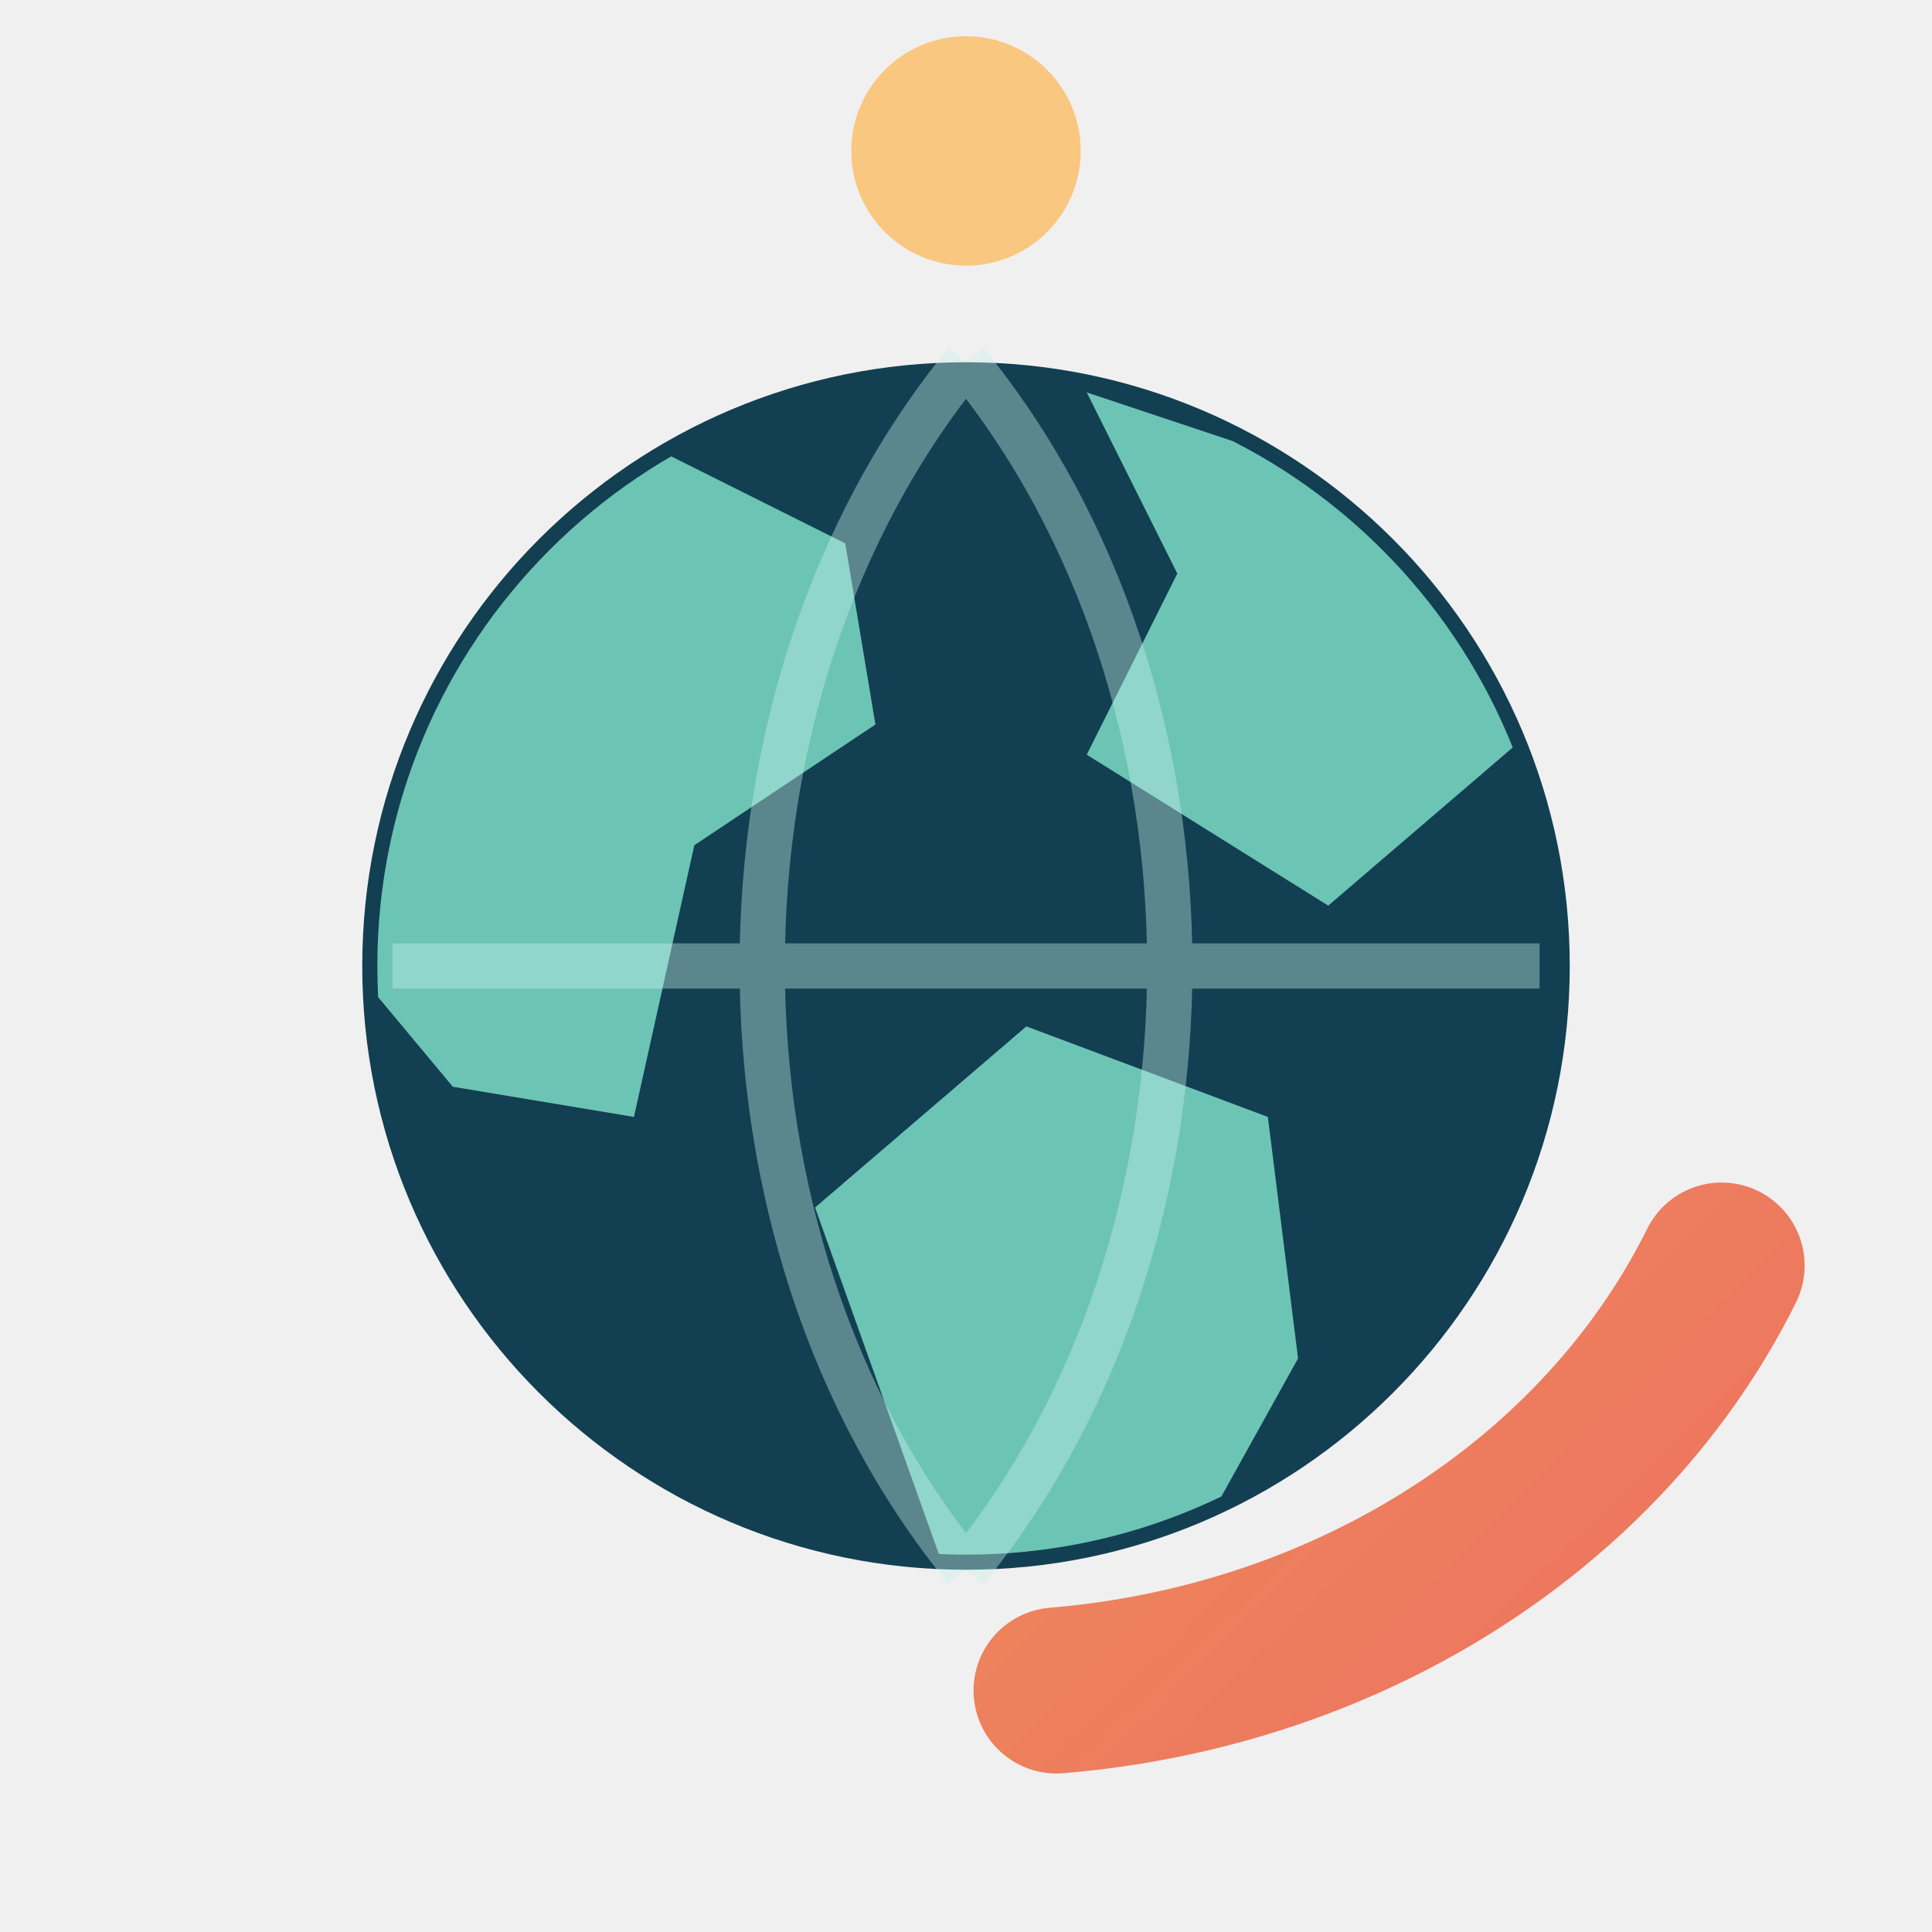
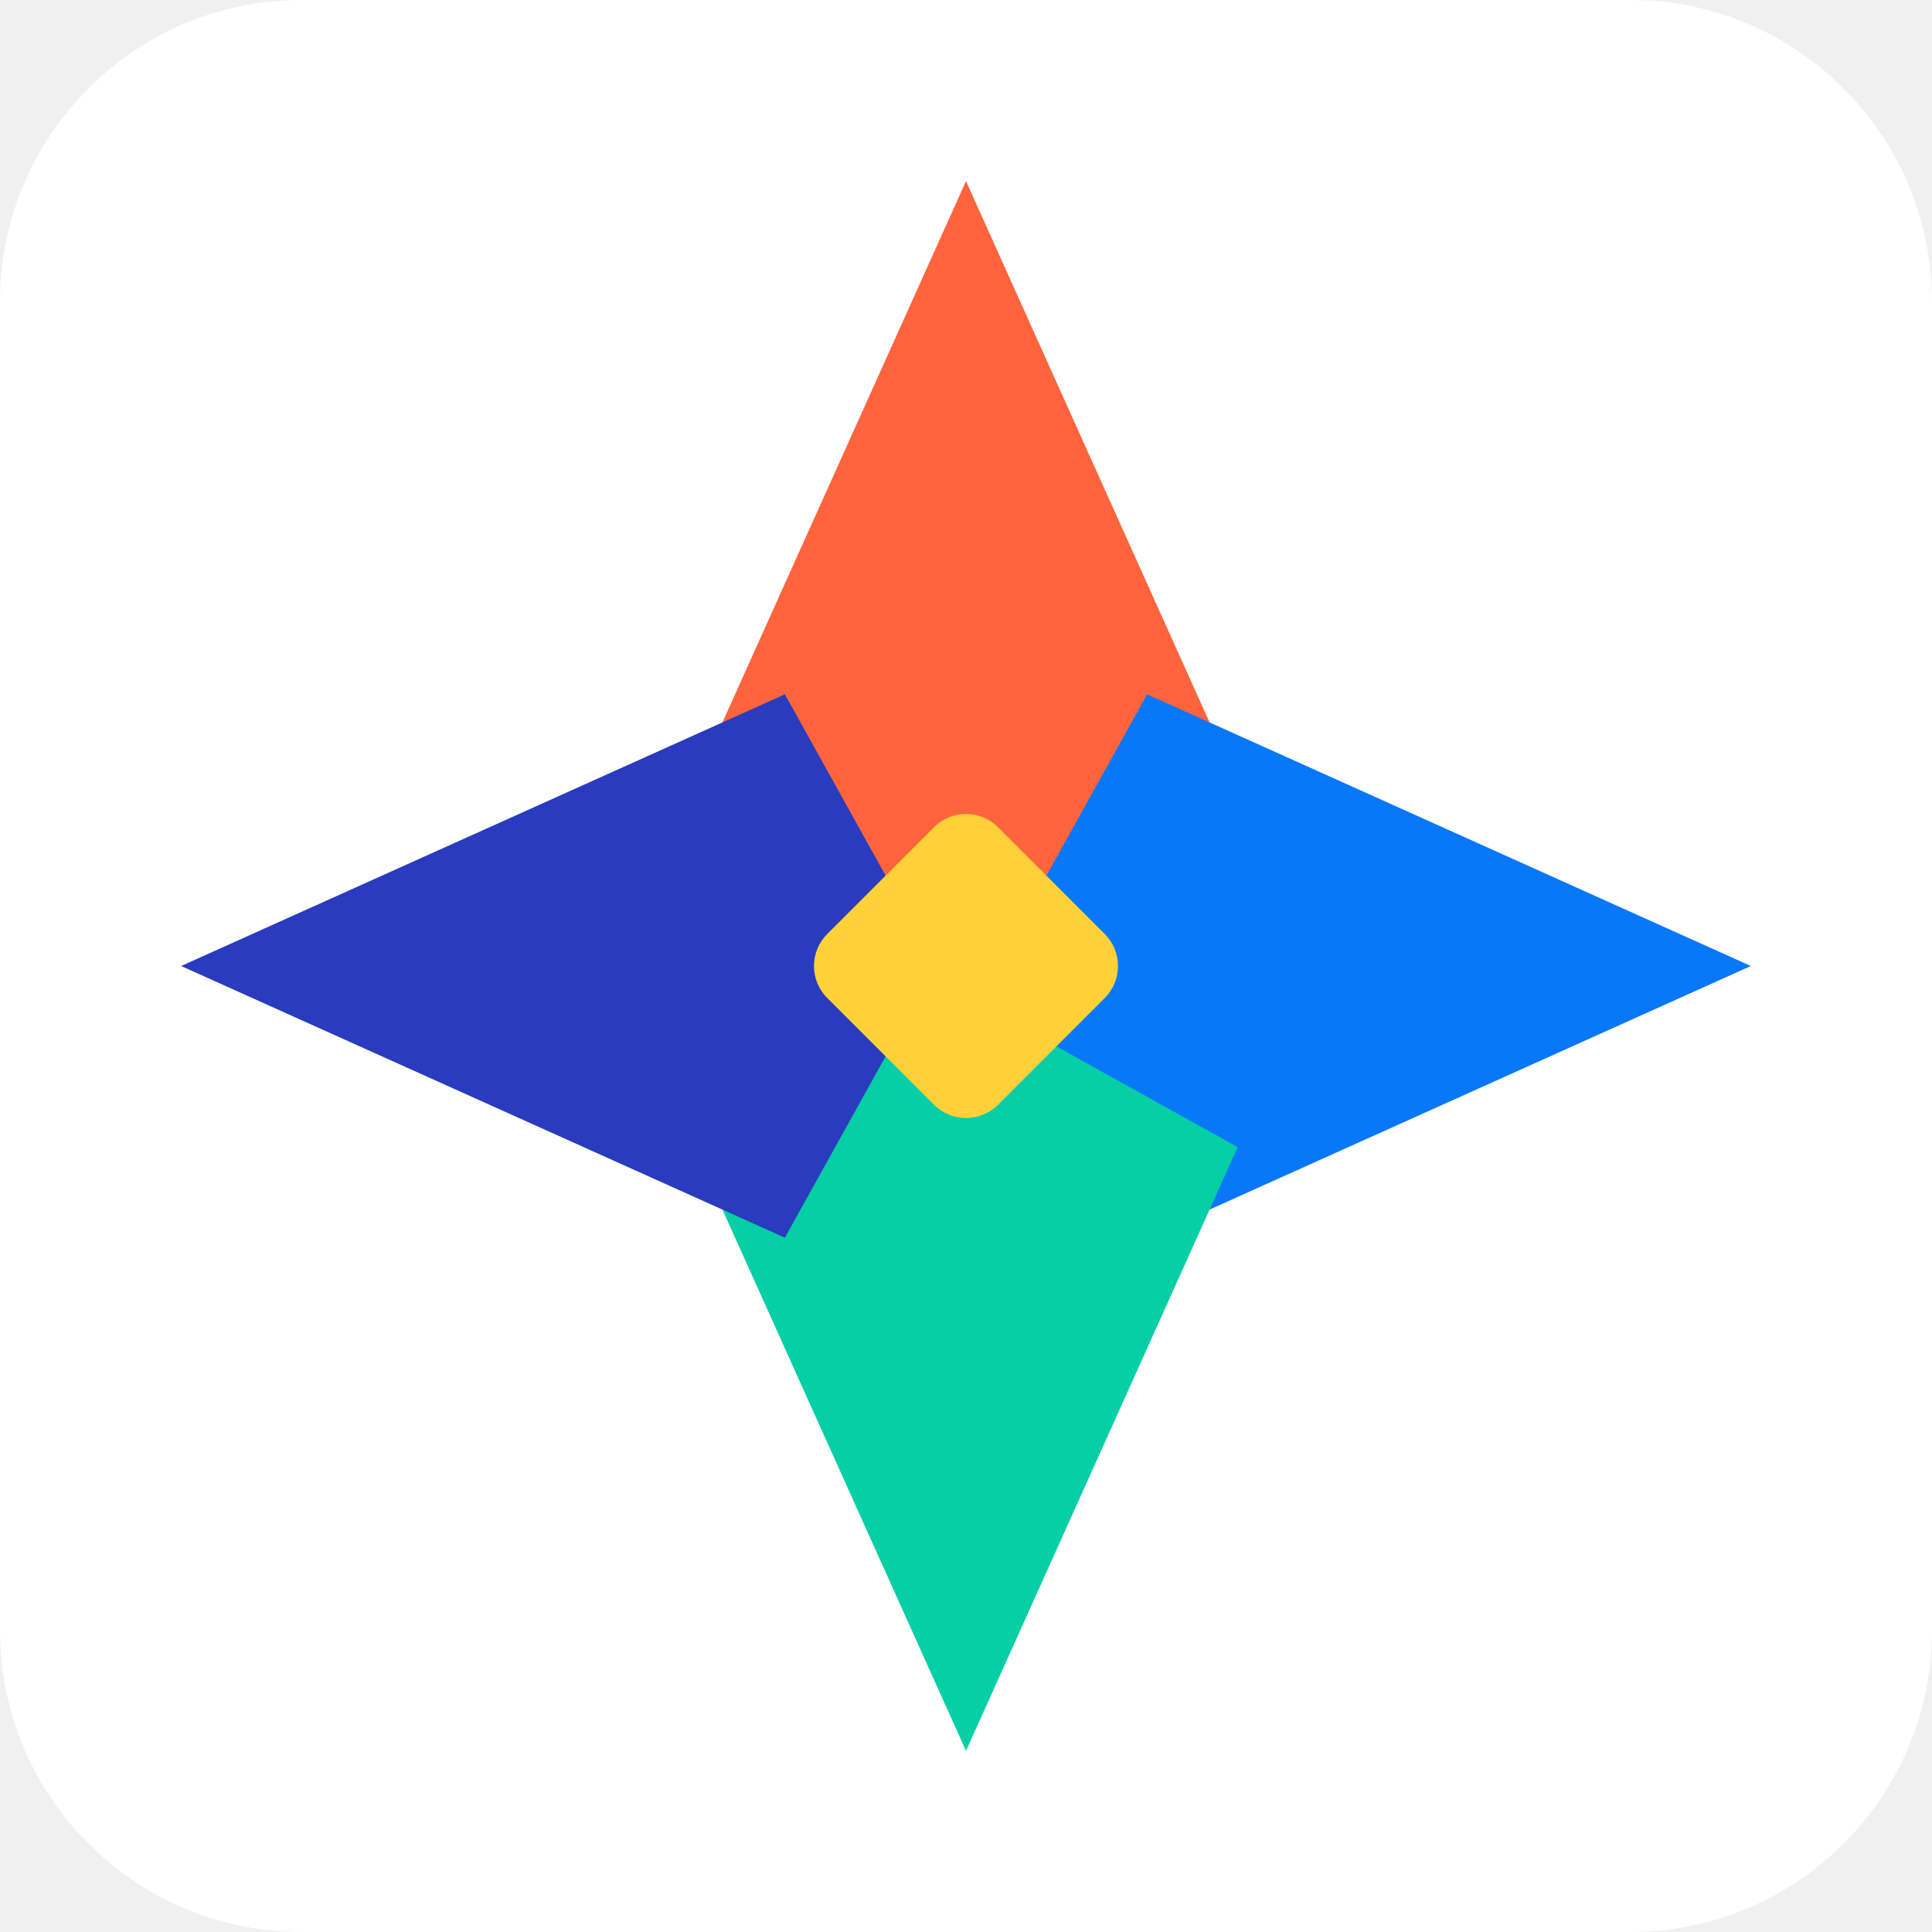
- <svg xmlns="http://www.w3.org/2000/svg" viewBox="0 0 64 64" role="img" aria-label="Globo attraversato da un'orbita animata">
-   <defs>
-     <linearGradient id="warm" x1="0" y1="0" x2="1" y2="1">
-       <stop stop-color="#E9AD58" />
-       <stop offset="1" stop-color="#EE715F" />
-     </linearGradient>
-     <clipPath id="land">
-       <circle cx="32" cy="32" r="19.5" />
-     </clipPath>
-   </defs>
+ <svg xmlns="http://www.w3.org/2000/svg" viewBox="0 0 64 64" role="img" aria-label="Quattro direzioni animate che si uniscono in una bussola">
  <style>
- #trail{animation:draw 3.6s cubic-bezier(.38,.01,.22,1) infinite;stroke-dasharray:100;stroke-dashoffset:100}
- #spark{transform-origin:32px 32px;animation:orbit 3.6s cubic-bezier(.38,.01,.22,1) infinite}
- @keyframes draw{0%,10%{stroke-dashoffset:100;opacity:.35}57%,85%{stroke-dashoffset:0;opacity:1}100%{stroke-dashoffset:100;opacity:.35}}
- @keyframes orbit{0%,10%{transform:rotate(-115deg);opacity:0}57%,85%{transform:rotate(140deg);opacity:1}100%{transform:rotate(245deg);opacity:0}}
- @media(prefers-reduced-motion:reduce){#trail,#spark{animation:none;stroke-dashoffset:0;opacity:1}}
- </style>
-   <circle cx="32" cy="32" r="20" fill="#133F52" />
-   <g fill="#6CC4B5" clip-path="url(#land)">
-     <path d="M11 19 20 14 28 18 29 24 23 28 21 37 15 36 10 30Z" />
-     <path d="M27 40 34 34 42 37 43 45 38 54 32 54Z" />
-     <path d="M36 13 45 16 51 24 44 30 36 25 39 19Z" />
+ #n{animation:north 3.6s cubic-bezier(.22,.75,.24,1) infinite}#s{animation:south 3.6s cubic-bezier(.22,.75,.24,1) infinite}#e{animation:east 3.6s cubic-bezier(.22,.75,.24,1) infinite}#w{animation:west 3.6s cubic-bezier(.22,.75,.24,1) infinite}#heart{transform-origin:32px 32px;animation:heartbeat 3.6s cubic-bezier(.22,.75,.24,1) infinite}
+ @keyframes north{0%,10%,100%{transform:translateY(-9px)}42%,78%{transform:translateY(0)}}@keyframes south{0%,10%,100%{transform:translateY(9px)}42%,78%{transform:translateY(0)}}@keyframes east{0%,10%,100%{transform:translateX(9px)}42%,78%{transform:translateX(0)}}@keyframes west{0%,10%,100%{transform:translateX(-9px)}42%,78%{transform:translateX(0)}}@keyframes heartbeat{0%,24%,100%{transform:scale(.25);opacity:0}46%,78%{transform:scale(1);opacity:1}}
+ @media(prefers-reduced-motion:reduce){#n,#s,#e,#w,#heart{animation:none}#heart{opacity:1;transform:scale(1)}}</style>
+   <rect x="0" y="0" width="64" height="64" rx="10" fill="#FFFFFF" />
+   <g id="n">
+     <path d="M32 6 41 26 32 31 23 26Z" fill="#FF643D" />
  </g>
-   <path d="M13 32h38M32 12c-9 11-9 29 0 40M32 12c9 11 9 29 0 40" fill="none" stroke="#C9F0E8" stroke-opacity=".4" stroke-width="1.5" />
-   <path id="trail" d="M12 44C4 24 18 8 34 8c17 0 28 12 25 28-2 11-12 19-24 20" fill="none" stroke="url(#warm)" stroke-width="5.5" stroke-linecap="round" pathLength="100" />
-   <g id="spark">
-     <circle cx="32" cy="5" r="3.8" fill="#F9C77F" />
+   <g id="e">
+     <path d="M58 32 38 41 33 32 38 23Z" fill="#0978F8" />
+   </g>
+   <g id="s">
+     <path d="M32 58 23 38 32 33 41 38Z" fill="#05CFA5" />
+   </g>
+   <g id="w">
+     <path d="M6 32 26 23 31 32 26 41Z" fill="#293BBF" />
+   </g>
+   <g id="heart">
+     <rect x="28" y="28" width="8" height="8" rx="1.5" fill="#FFD139" transform="rotate(45 32 32)" />
  </g>
</svg>
